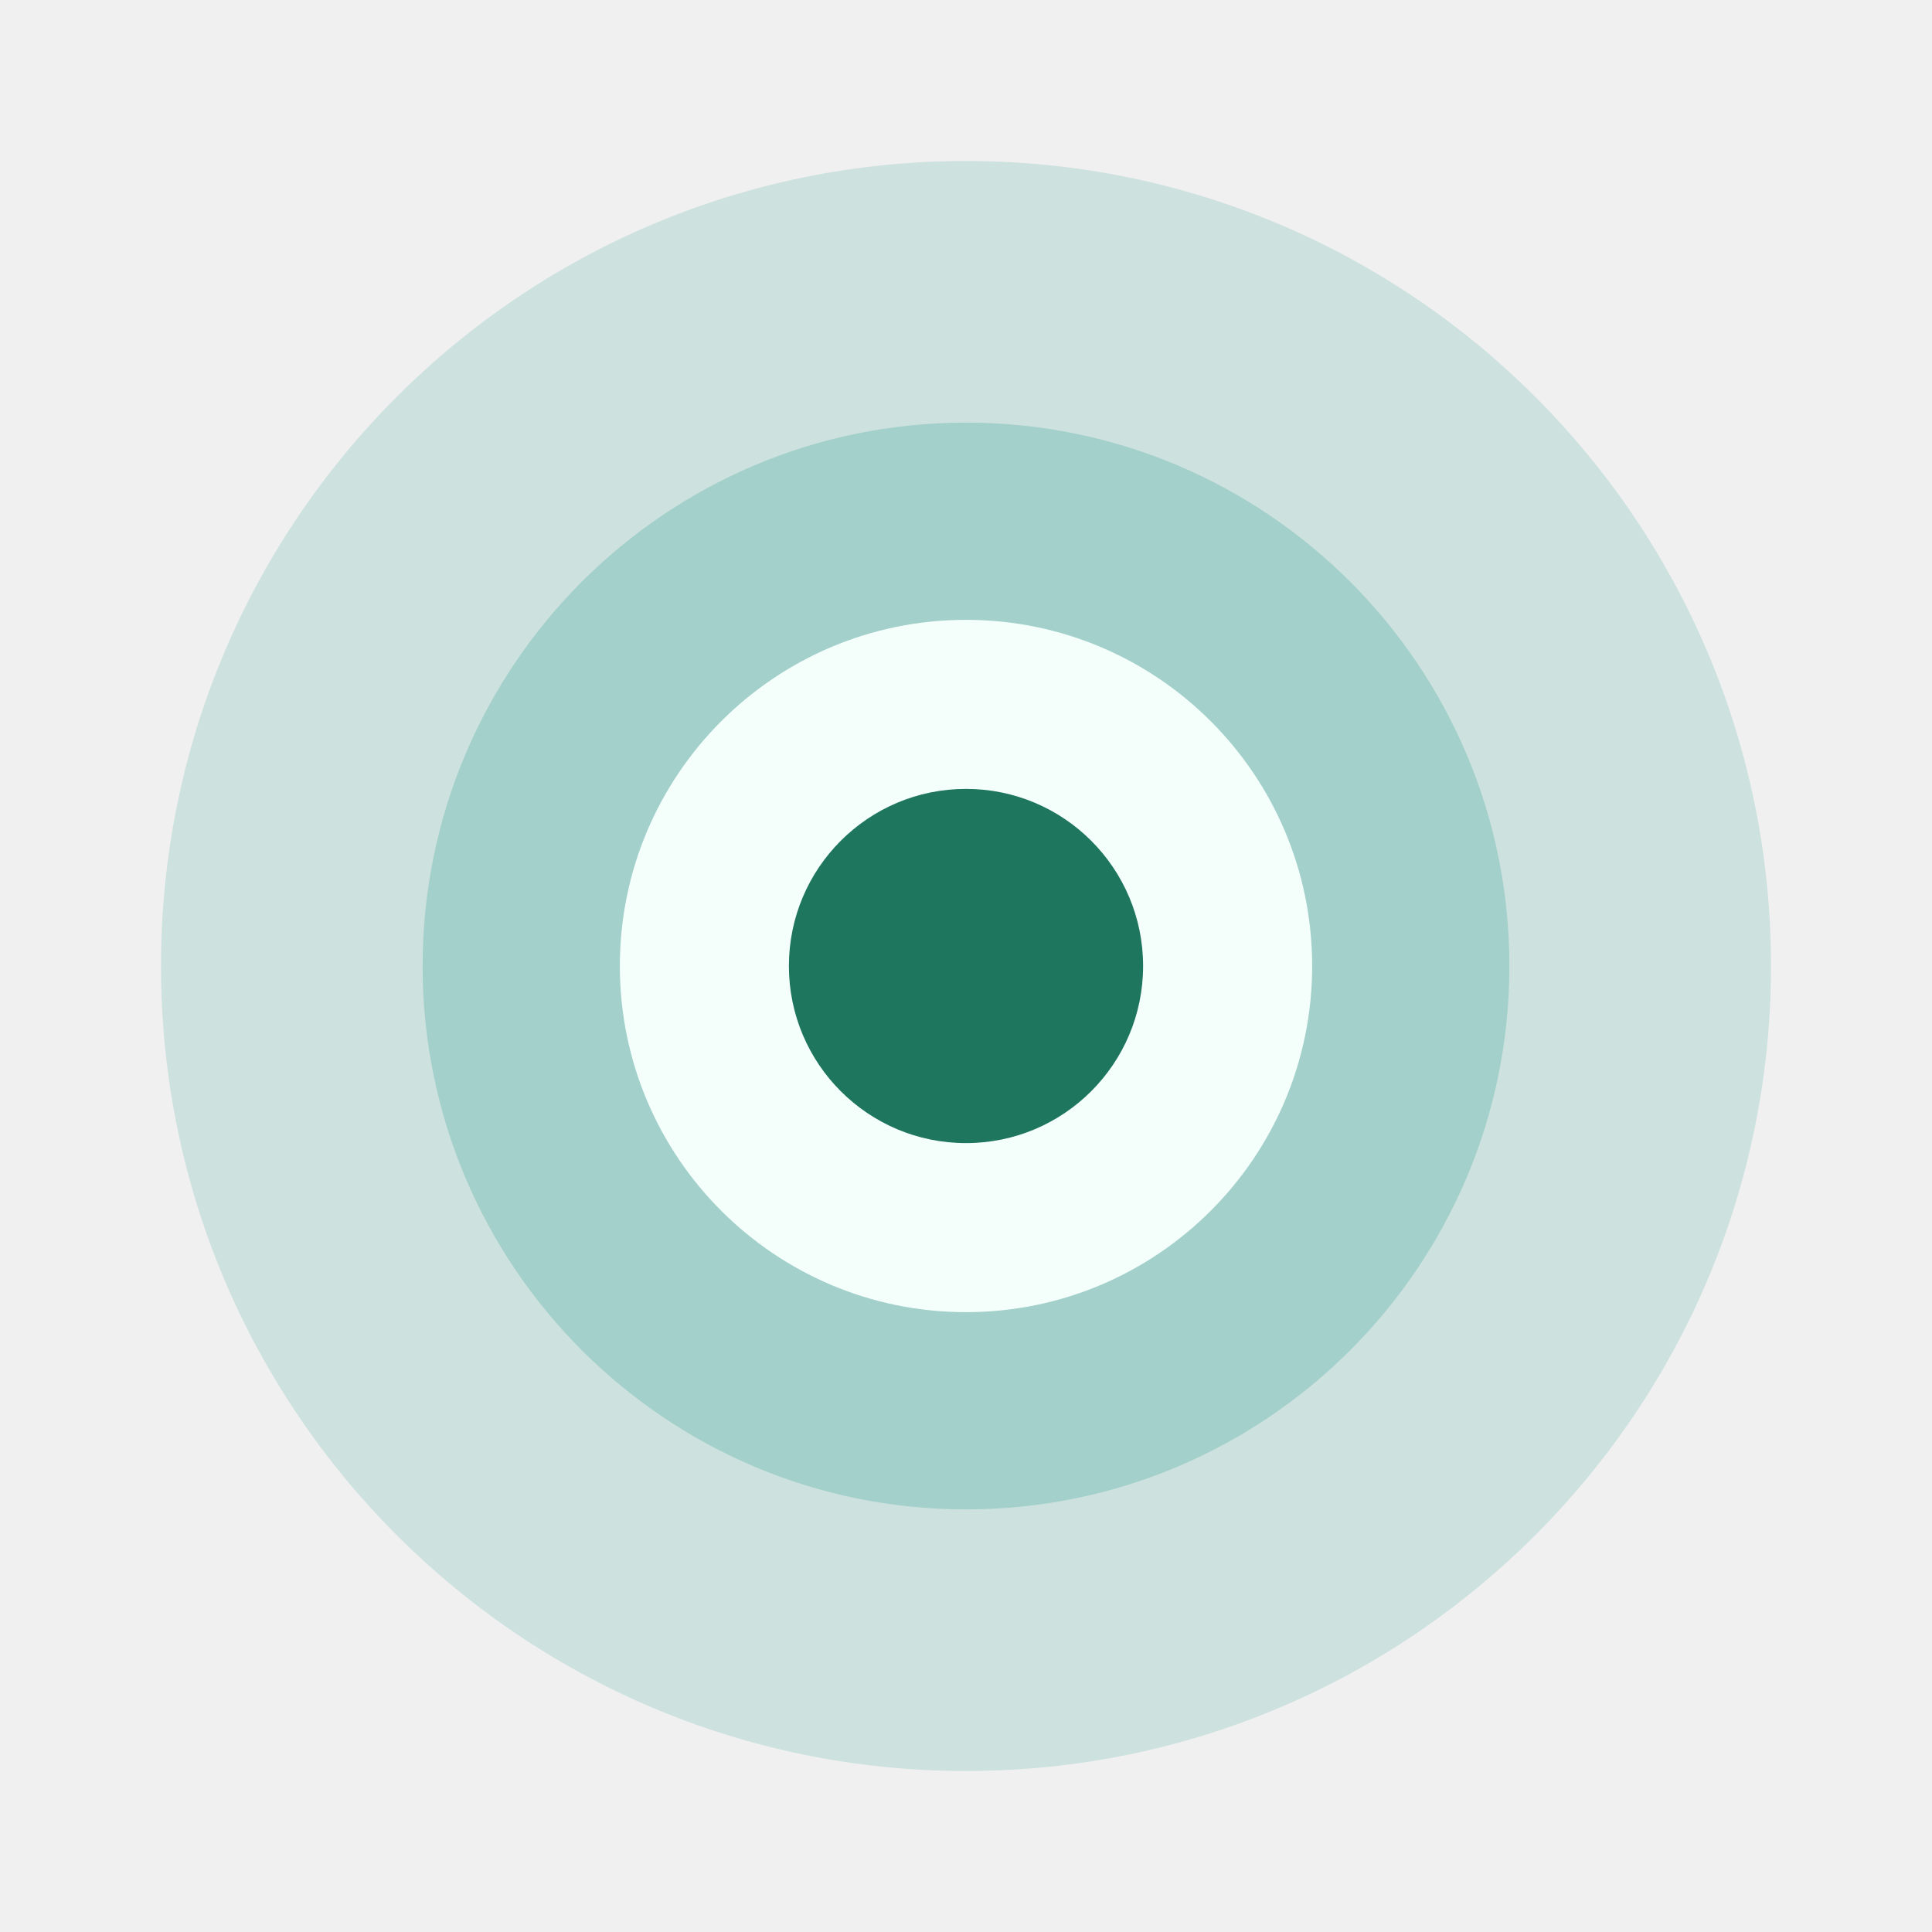
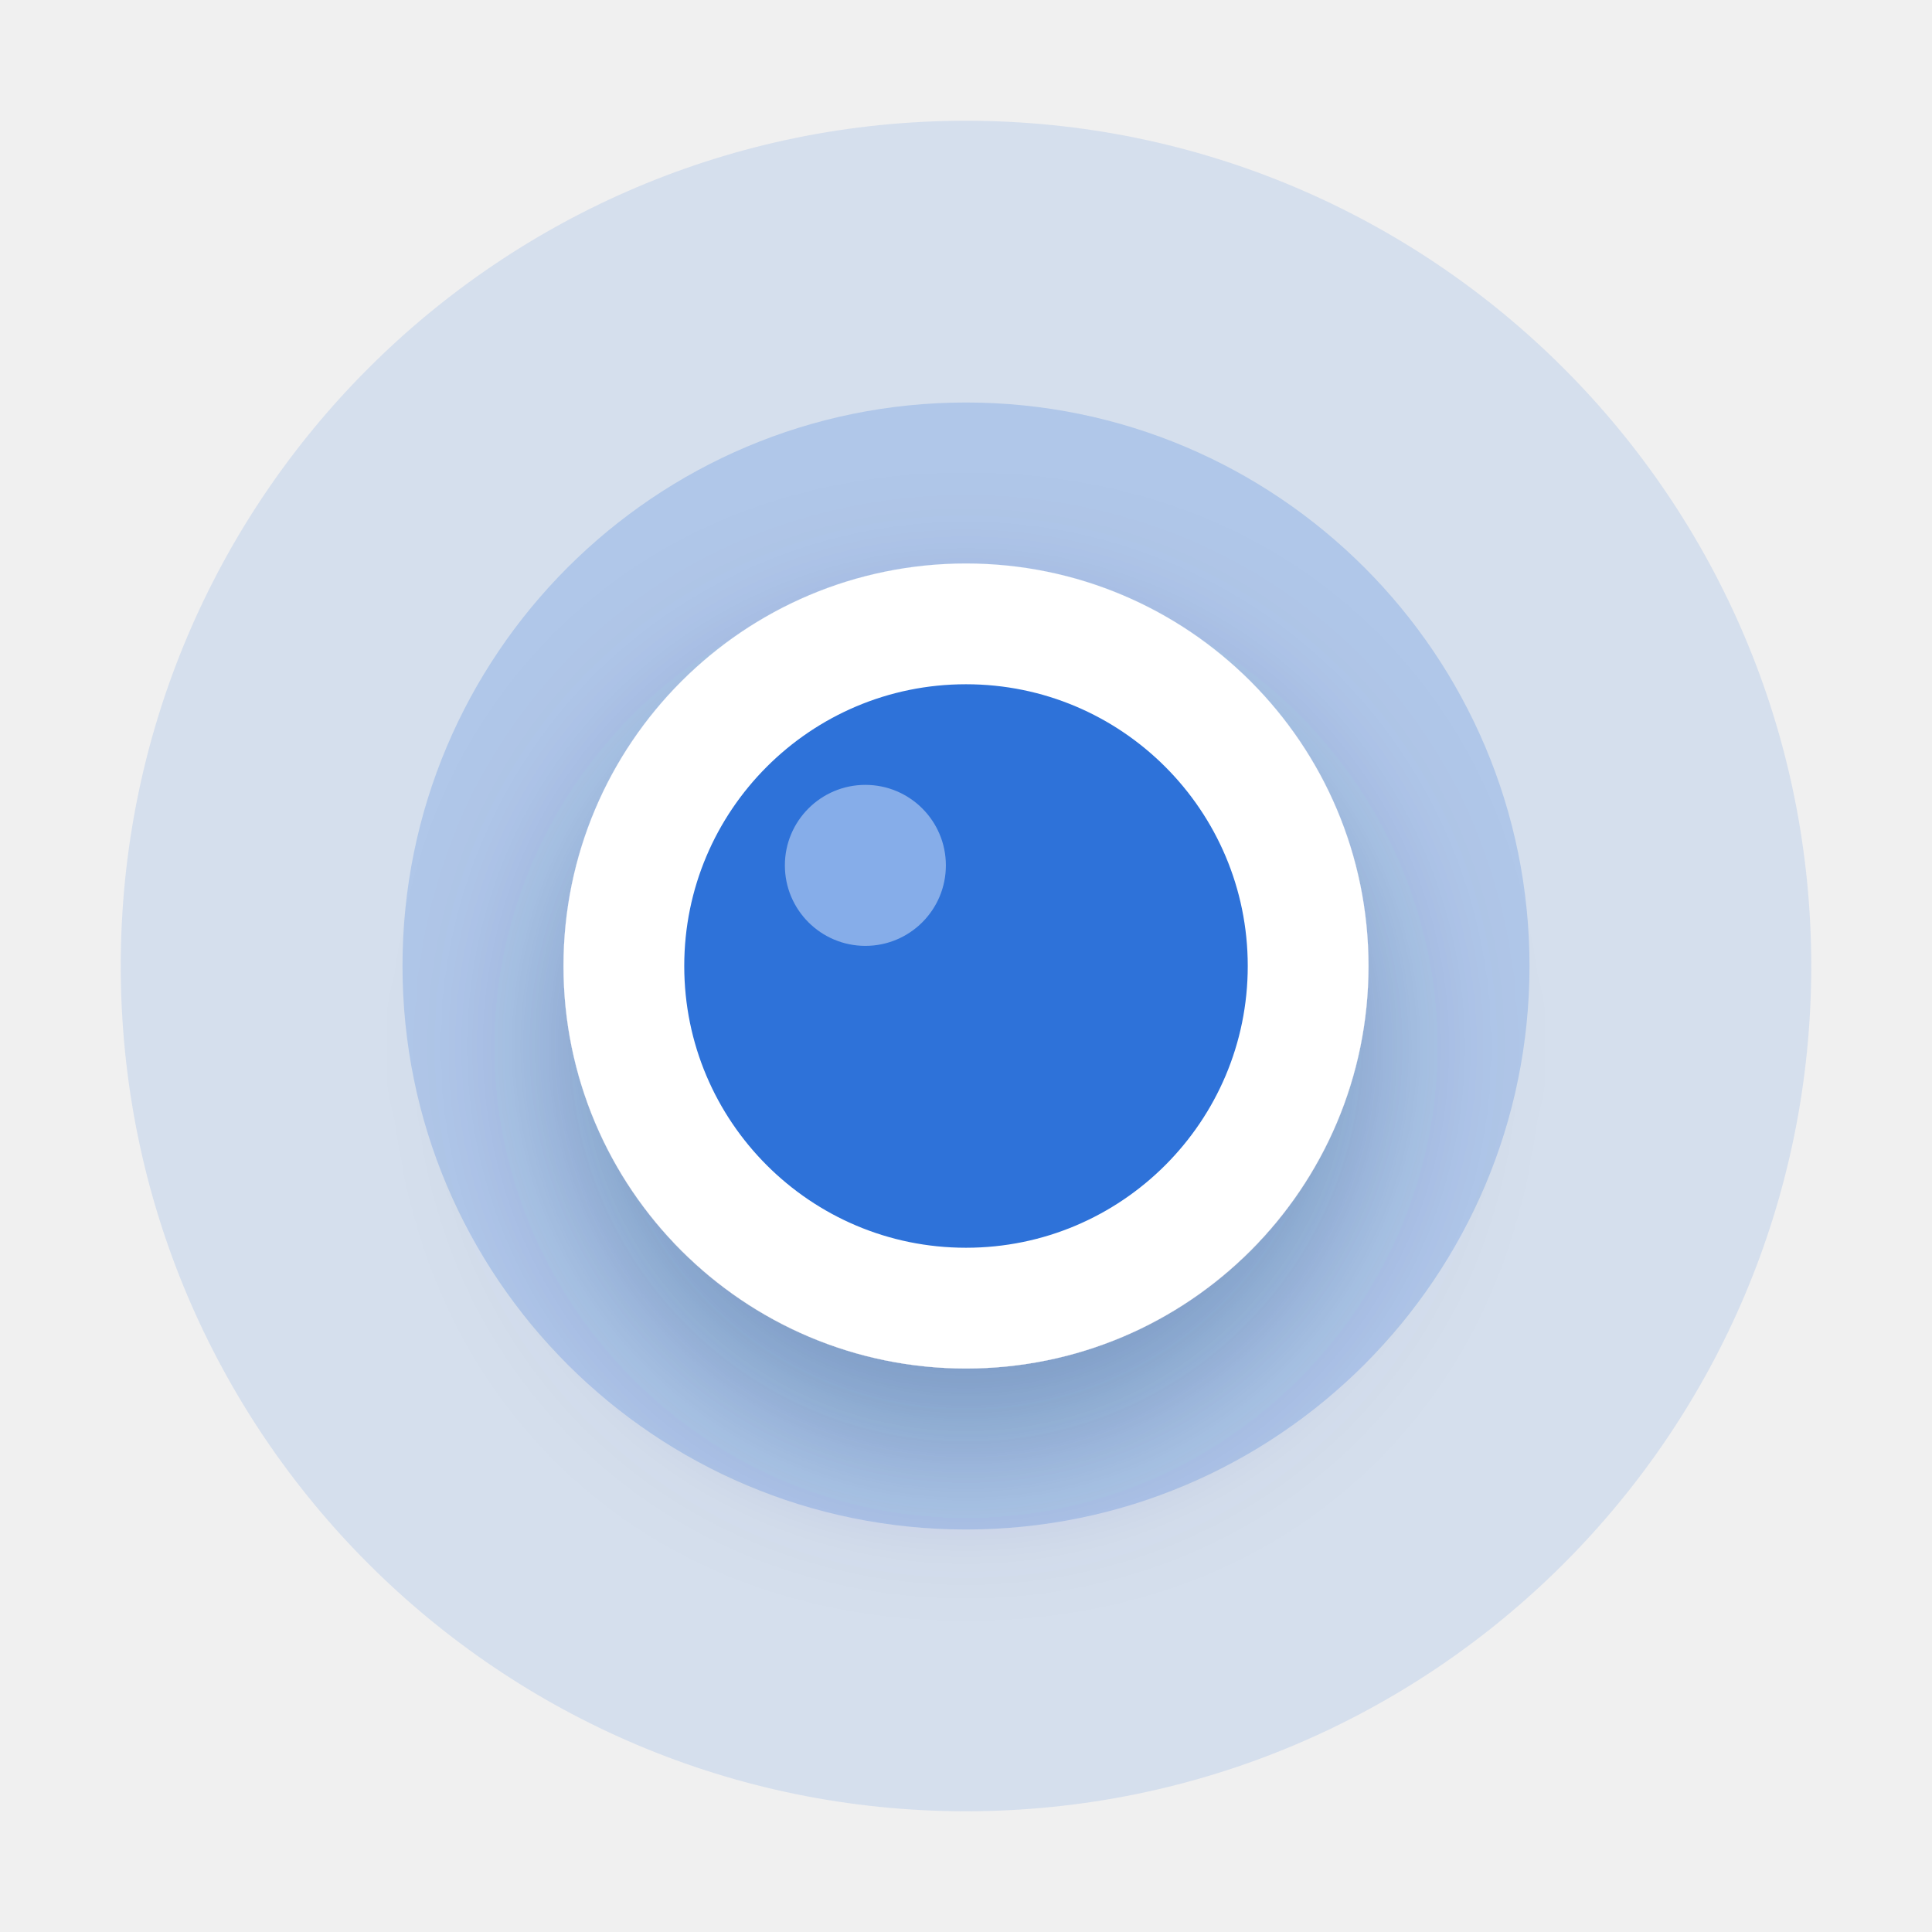
<svg xmlns="http://www.w3.org/2000/svg" width="40" height="40" viewBox="0 0 48 48" fill="none">
-   <circle cx="24" cy="24" r="20" fill="#2A9D8F" opacity="0.18" />
-   <circle cx="24" cy="24" r="13.5" fill="#2A9D8F" opacity="0.26" />
-   <circle cx="24" cy="24" r="8.6" fill="#F4FFFC" />
-   <circle cx="24" cy="24" r="4.4" fill="#1F765F" />
+   <defs>
+     <filter id="location-shadow" x="-50%" y="-50%" width="200%" height="200%">
+       <feDropShadow dx="0" dy="2" stdDeviation="2" flood-color="#123B72" flood-opacity="0.32" />
+     </filter>
+   </defs>
+   <circle cx="24" cy="24" r="21" fill="#2D72D9" opacity="0.14" />
+   <circle cx="24" cy="24" r="14" fill="#2D72D9" opacity="0.22" />
+   <circle cx="24" cy="24" r="8.5" fill="#2D72D9" stroke="#FFFFFF" stroke-width="3" filter="url(#location-shadow)" />
+   <circle cx="21.5" cy="21.5" r="2" fill="#FFFFFF" opacity="0.42" />
</svg>
